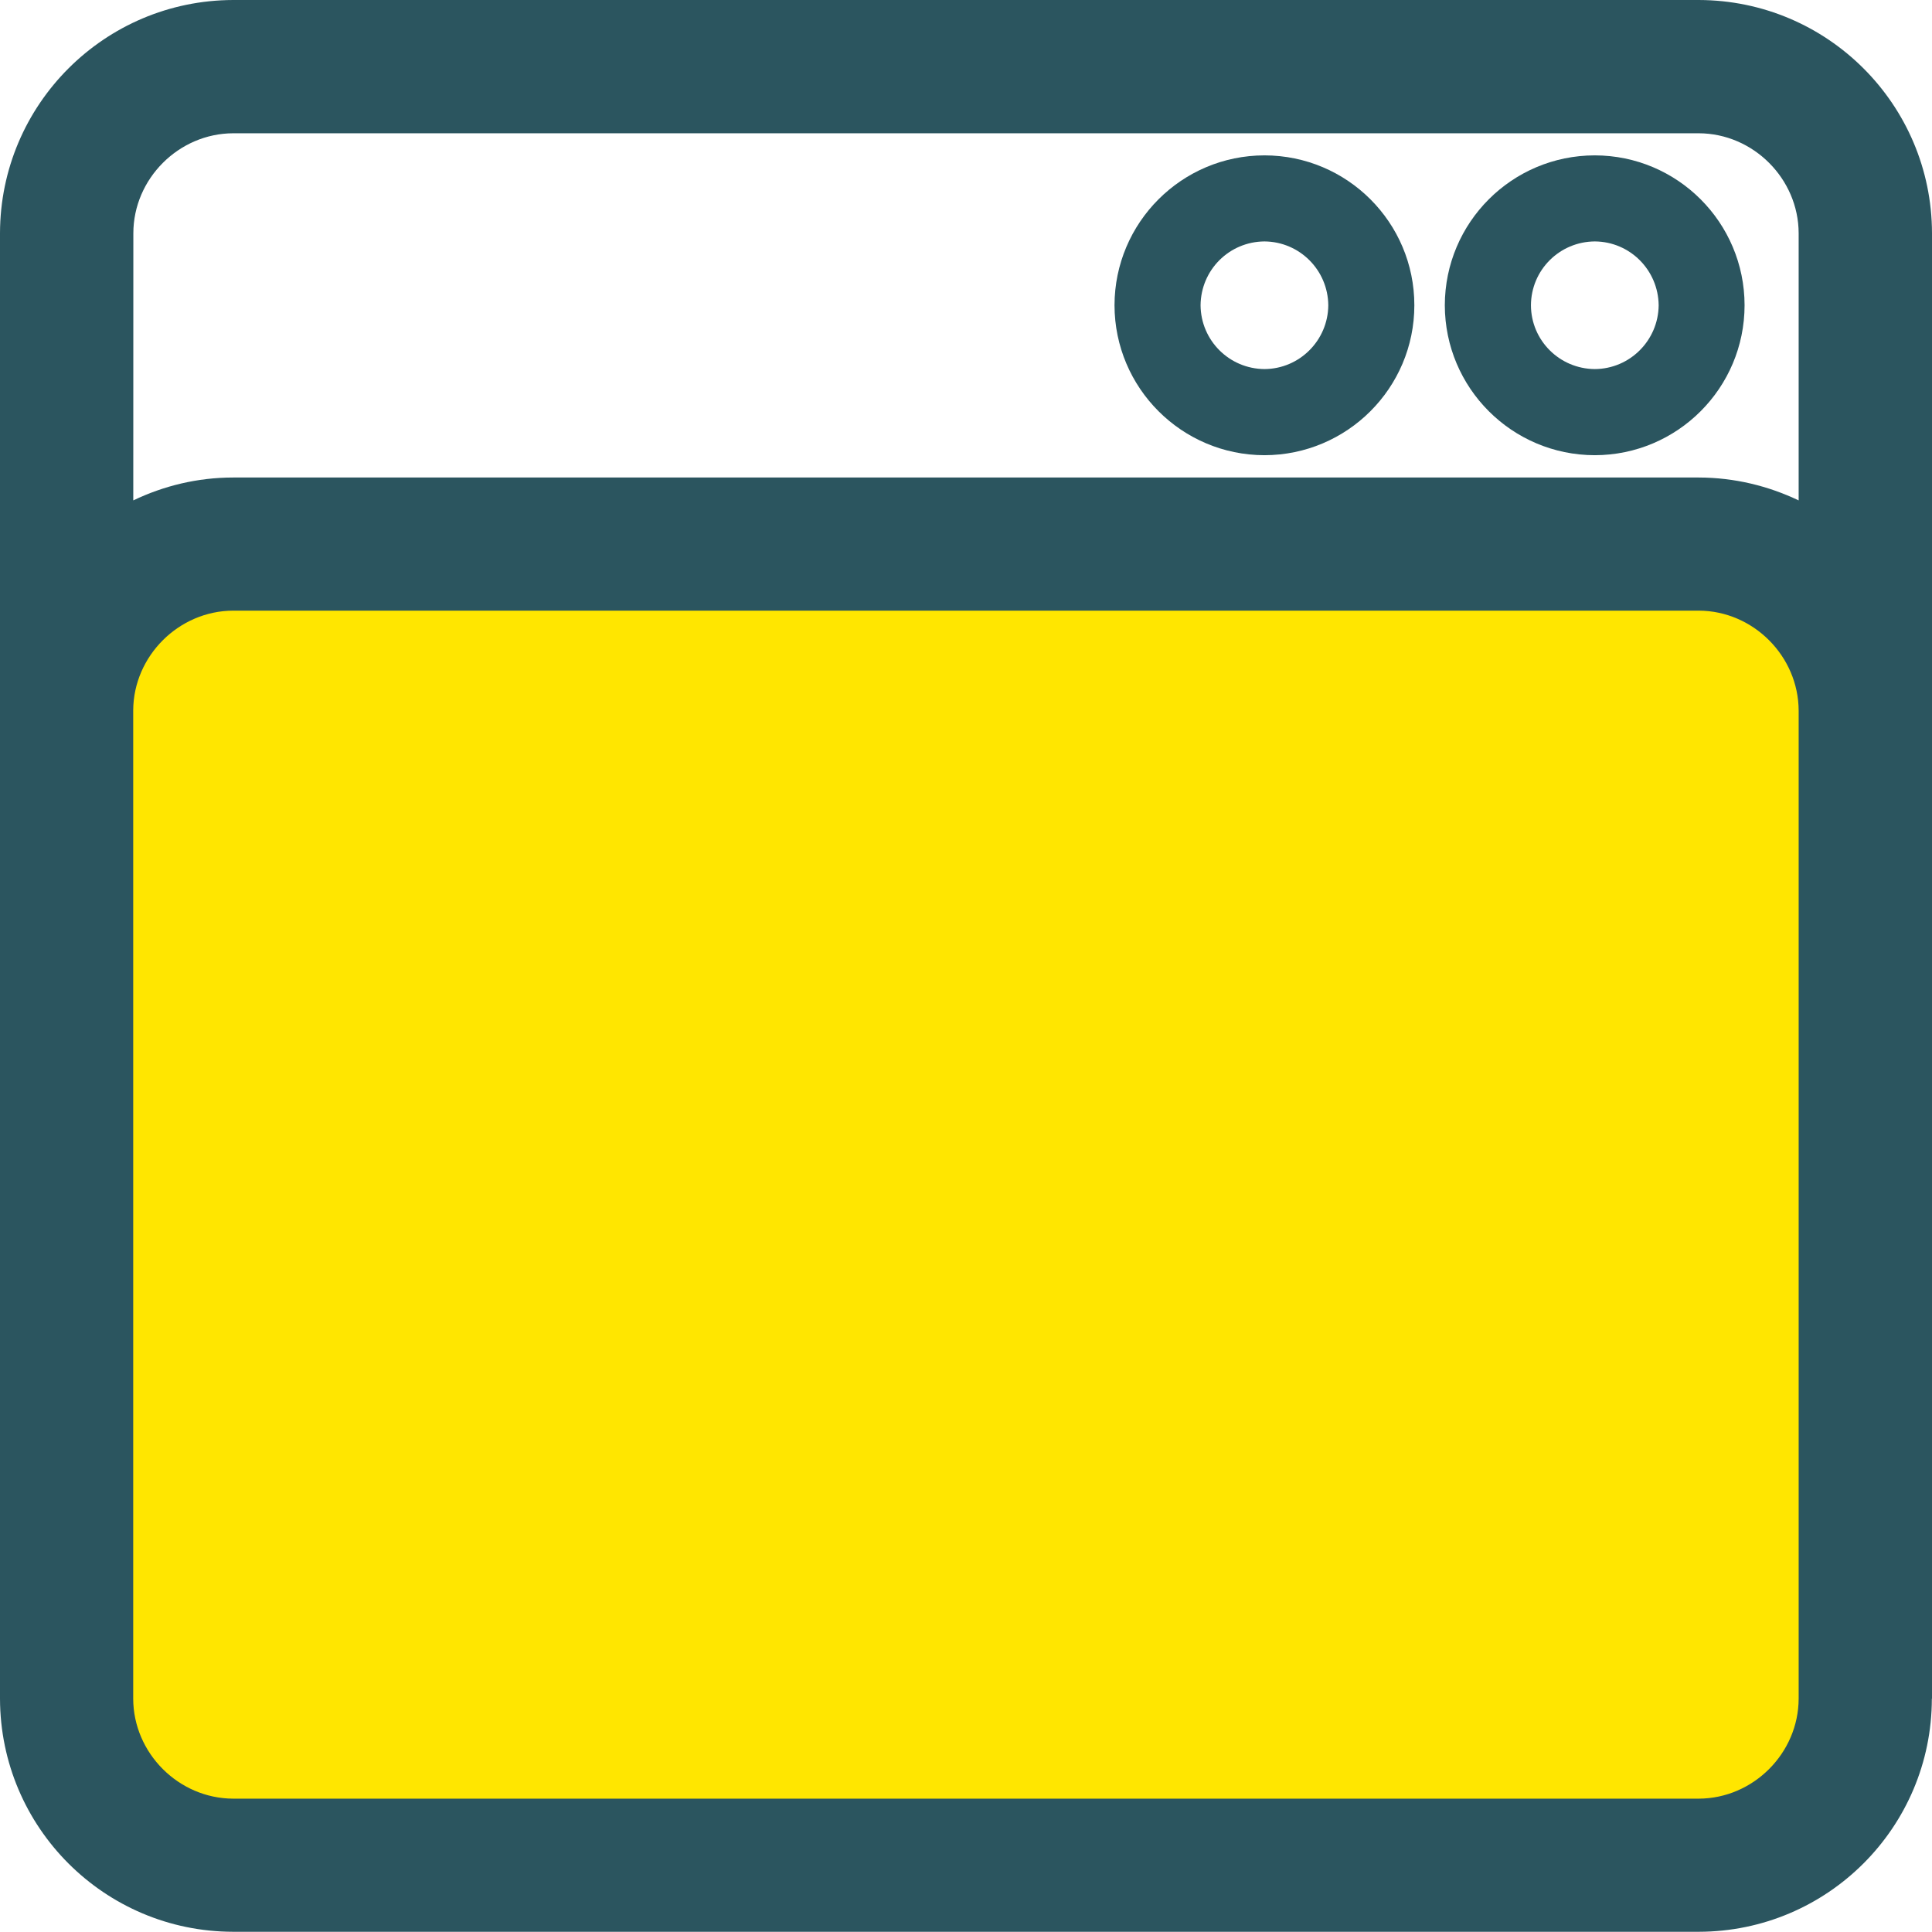
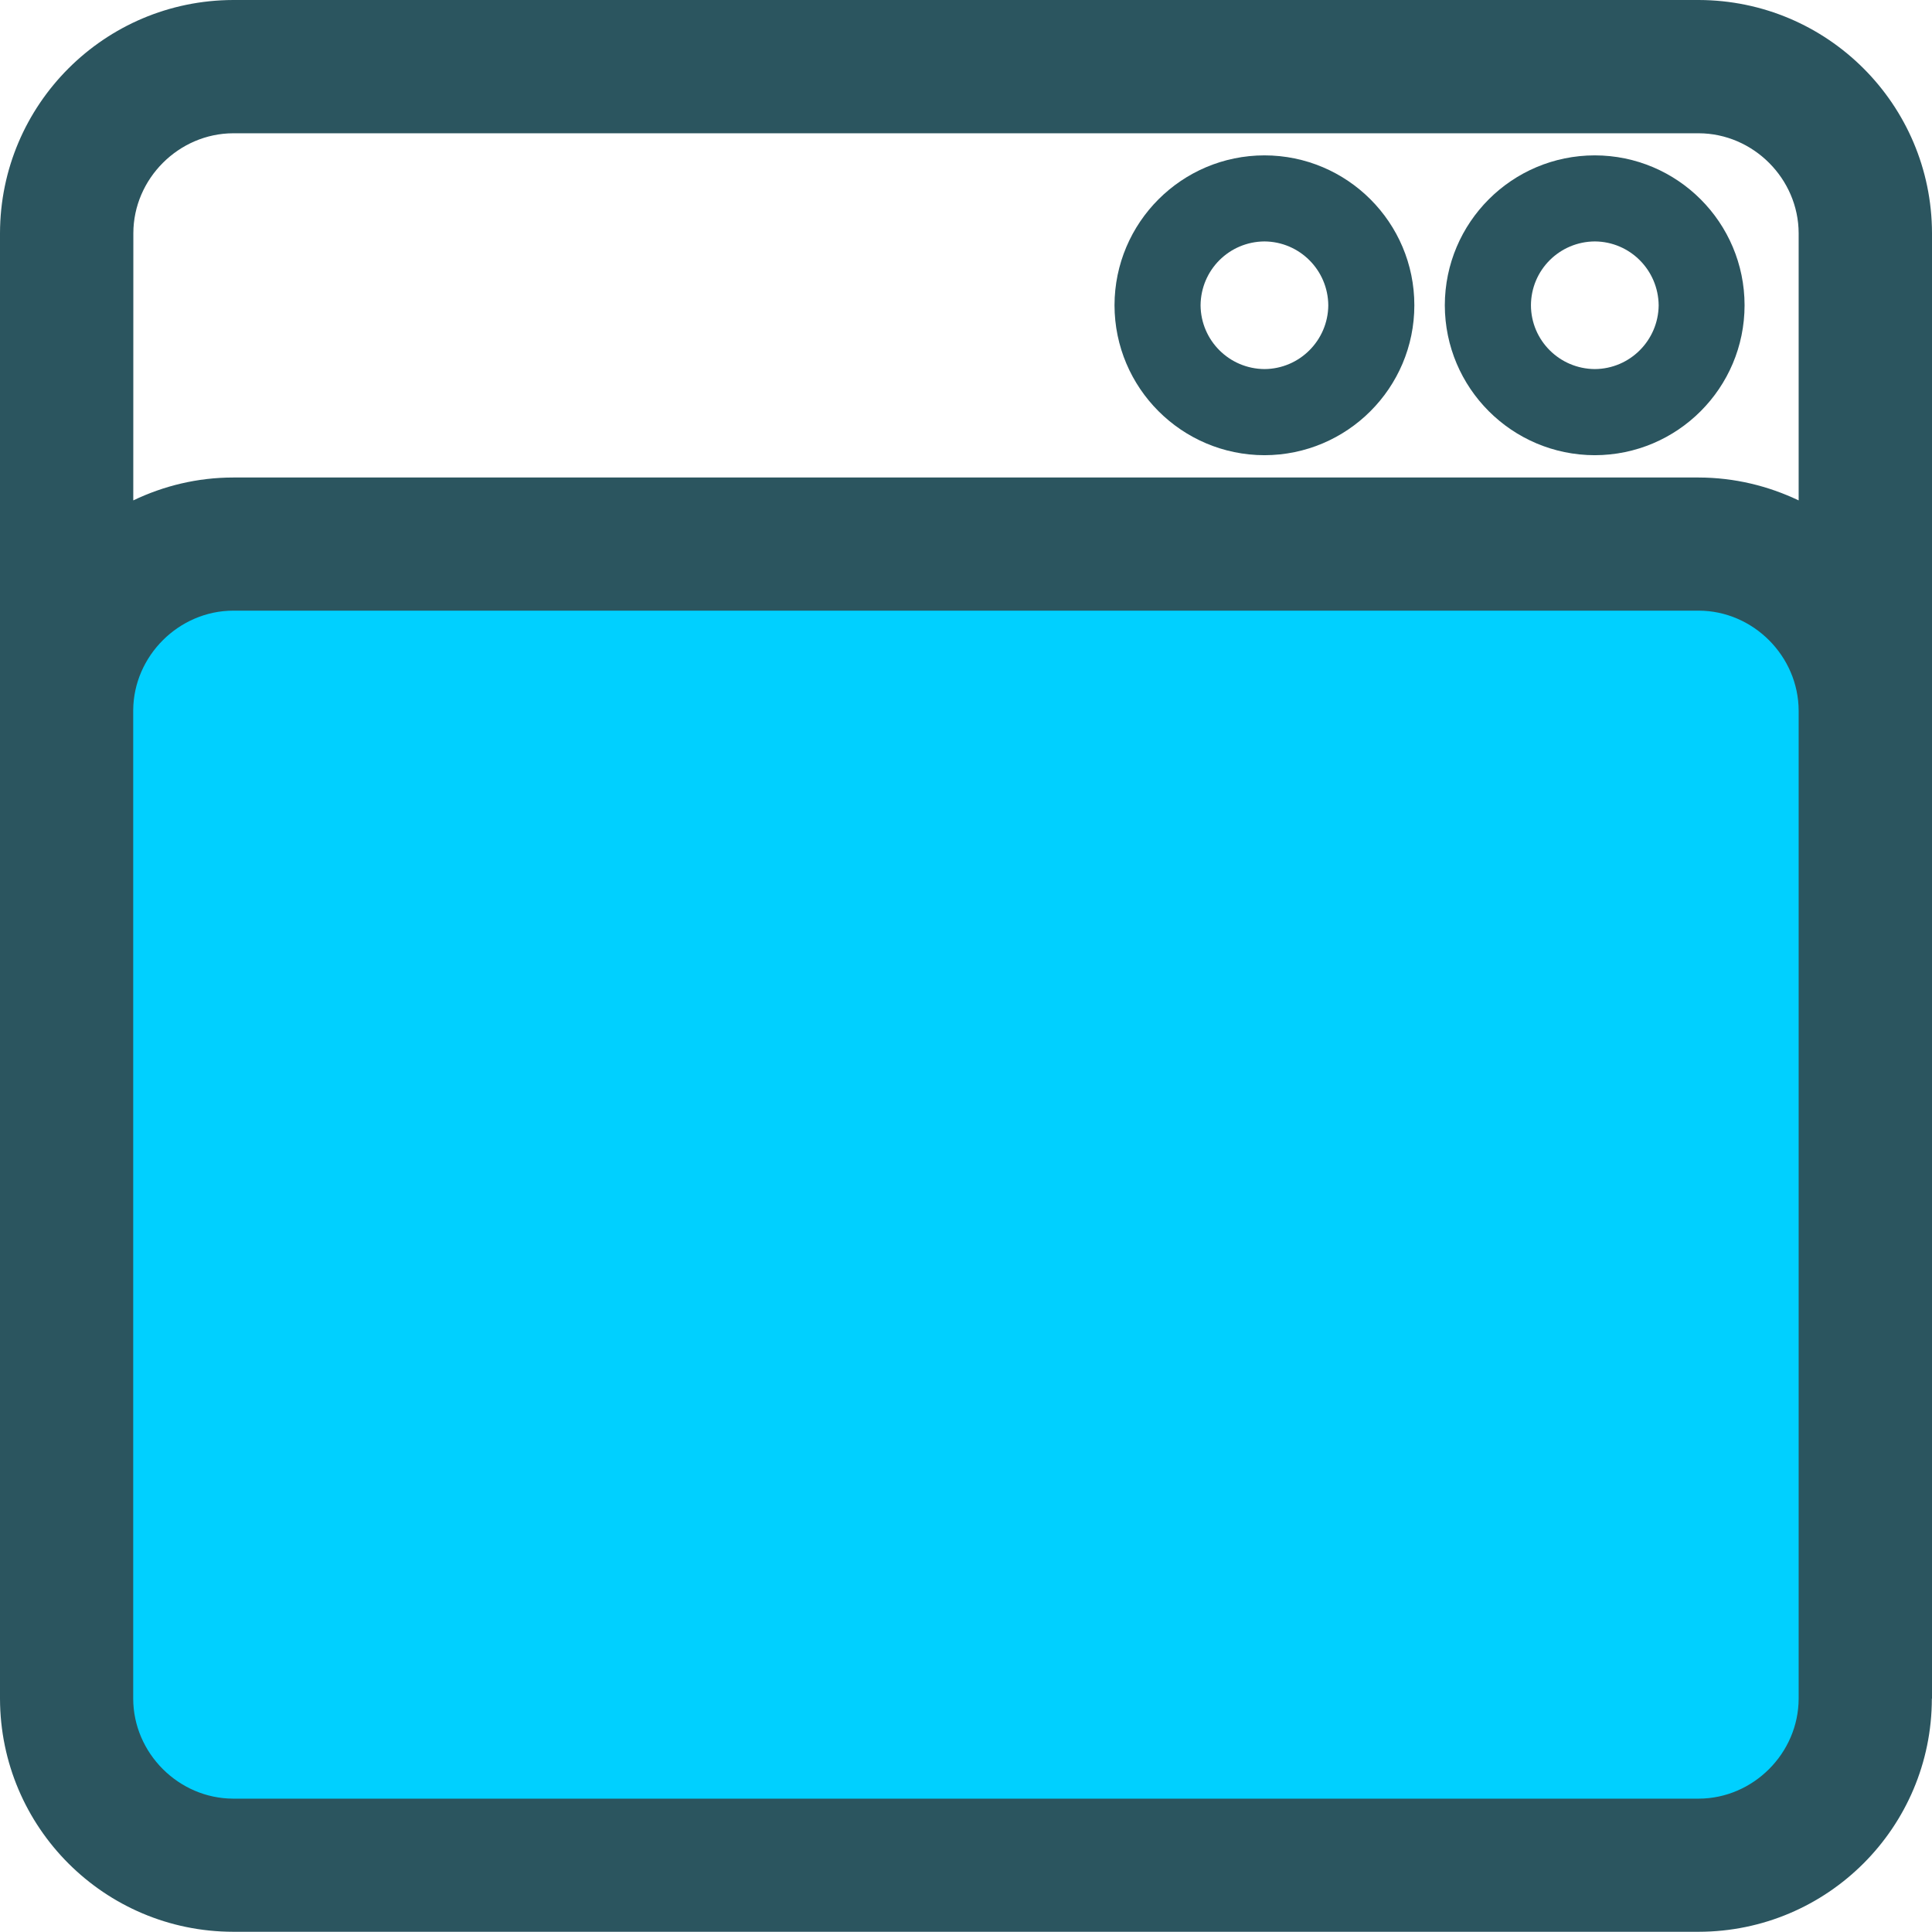
<svg xmlns="http://www.w3.org/2000/svg" version="1.1" id="Layer_1" x="0px" y="0px" width="26.76px" height="26.758px" viewBox="0 0 26.76 26.758" enable-background="new 0 0 26.76 26.758" xml:space="preserve">
  <g>
-     <path fill="#FFE600" d="M23.531,25.835L23.531,25.835h-0.002H3.23c-1.271-0.002-2.305-1.036-2.308-2.305L0.924,9.837   c0.007-1.269,1.041-2.299,2.305-2.302h20.301c1.27,0.003,2.305,1.037,2.307,2.307v13.687   C25.834,24.799,24.799,25.833,23.531,25.835L23.531,25.835z" />
+     <path fill="#00d0ff" d="M23.531,25.835L23.531,25.835h-0.002H3.23c-1.271-0.002-2.305-1.036-2.308-2.305L0.924,9.837   c0.007-1.269,1.041-2.299,2.305-2.302h20.301c1.27,0.003,2.305,1.037,2.307,2.307v13.687   C25.834,24.799,24.799,25.833,23.531,25.835L23.531,25.835z" />
    <g>
      <path fill="#2B555F" d="M23.529,0H3.23C1.447,0.004,0.004,1.448,0,3.229v20.299c0.004,1.783,1.447,3.227,3.23,3.229h20.299    c1.783-0.003,3.227-1.446,3.229-3.229h0.002V3.229C26.756,1.448,25.313,0.004,23.529,0z M24.913,23.528    c-0.002,0.756-0.629,1.383-1.384,1.385H3.23c-0.755-0.002-1.383-0.629-1.385-1.385V9.837C1.85,9.085,2.477,8.46,3.23,8.458h20.299    c0.755,0.002,1.382,0.63,1.384,1.386V23.528z M24.913,6.931c-0.42-0.2-0.888-0.316-1.384-0.317H3.23    C2.734,6.614,2.266,6.73,1.846,6.931l0.001-3.701C1.848,2.475,2.476,1.848,3.23,1.846h20.299c0.755,0.002,1.382,0.629,1.384,1.384    V6.931z" />
      <path fill="#2B555F" d="M17.514,2.152c-1.146,0.001-2.075,0.93-2.077,2.076c0.002,1.146,0.931,2.075,2.077,2.077    c1.146-0.002,2.076-0.931,2.076-2.077S18.66,2.153,17.514,2.152z M17.515,5.112c-0.489-0.003-0.882-0.397-0.886-0.883    c0.004-0.489,0.396-0.882,0.886-0.885C18,3.348,18.394,3.74,18.398,4.229C18.394,4.715,18,5.109,17.515,5.112z" />
      <path fill="#2B555F" d="M22.089,2.152c-1.147,0.001-2.075,0.93-2.077,2.076c0.002,1.146,0.93,2.075,2.077,2.077    c1.146-0.002,2.074-0.931,2.075-2.077C24.163,3.082,23.234,2.153,22.089,2.152z M22.09,5.112    c-0.489-0.003-0.883-0.397-0.885-0.883c0.002-0.489,0.396-0.882,0.885-0.885c0.486,0.003,0.879,0.396,0.884,0.885    C22.969,4.715,22.576,5.109,22.09,5.112z" />
    </g>
  </g>
</svg>
